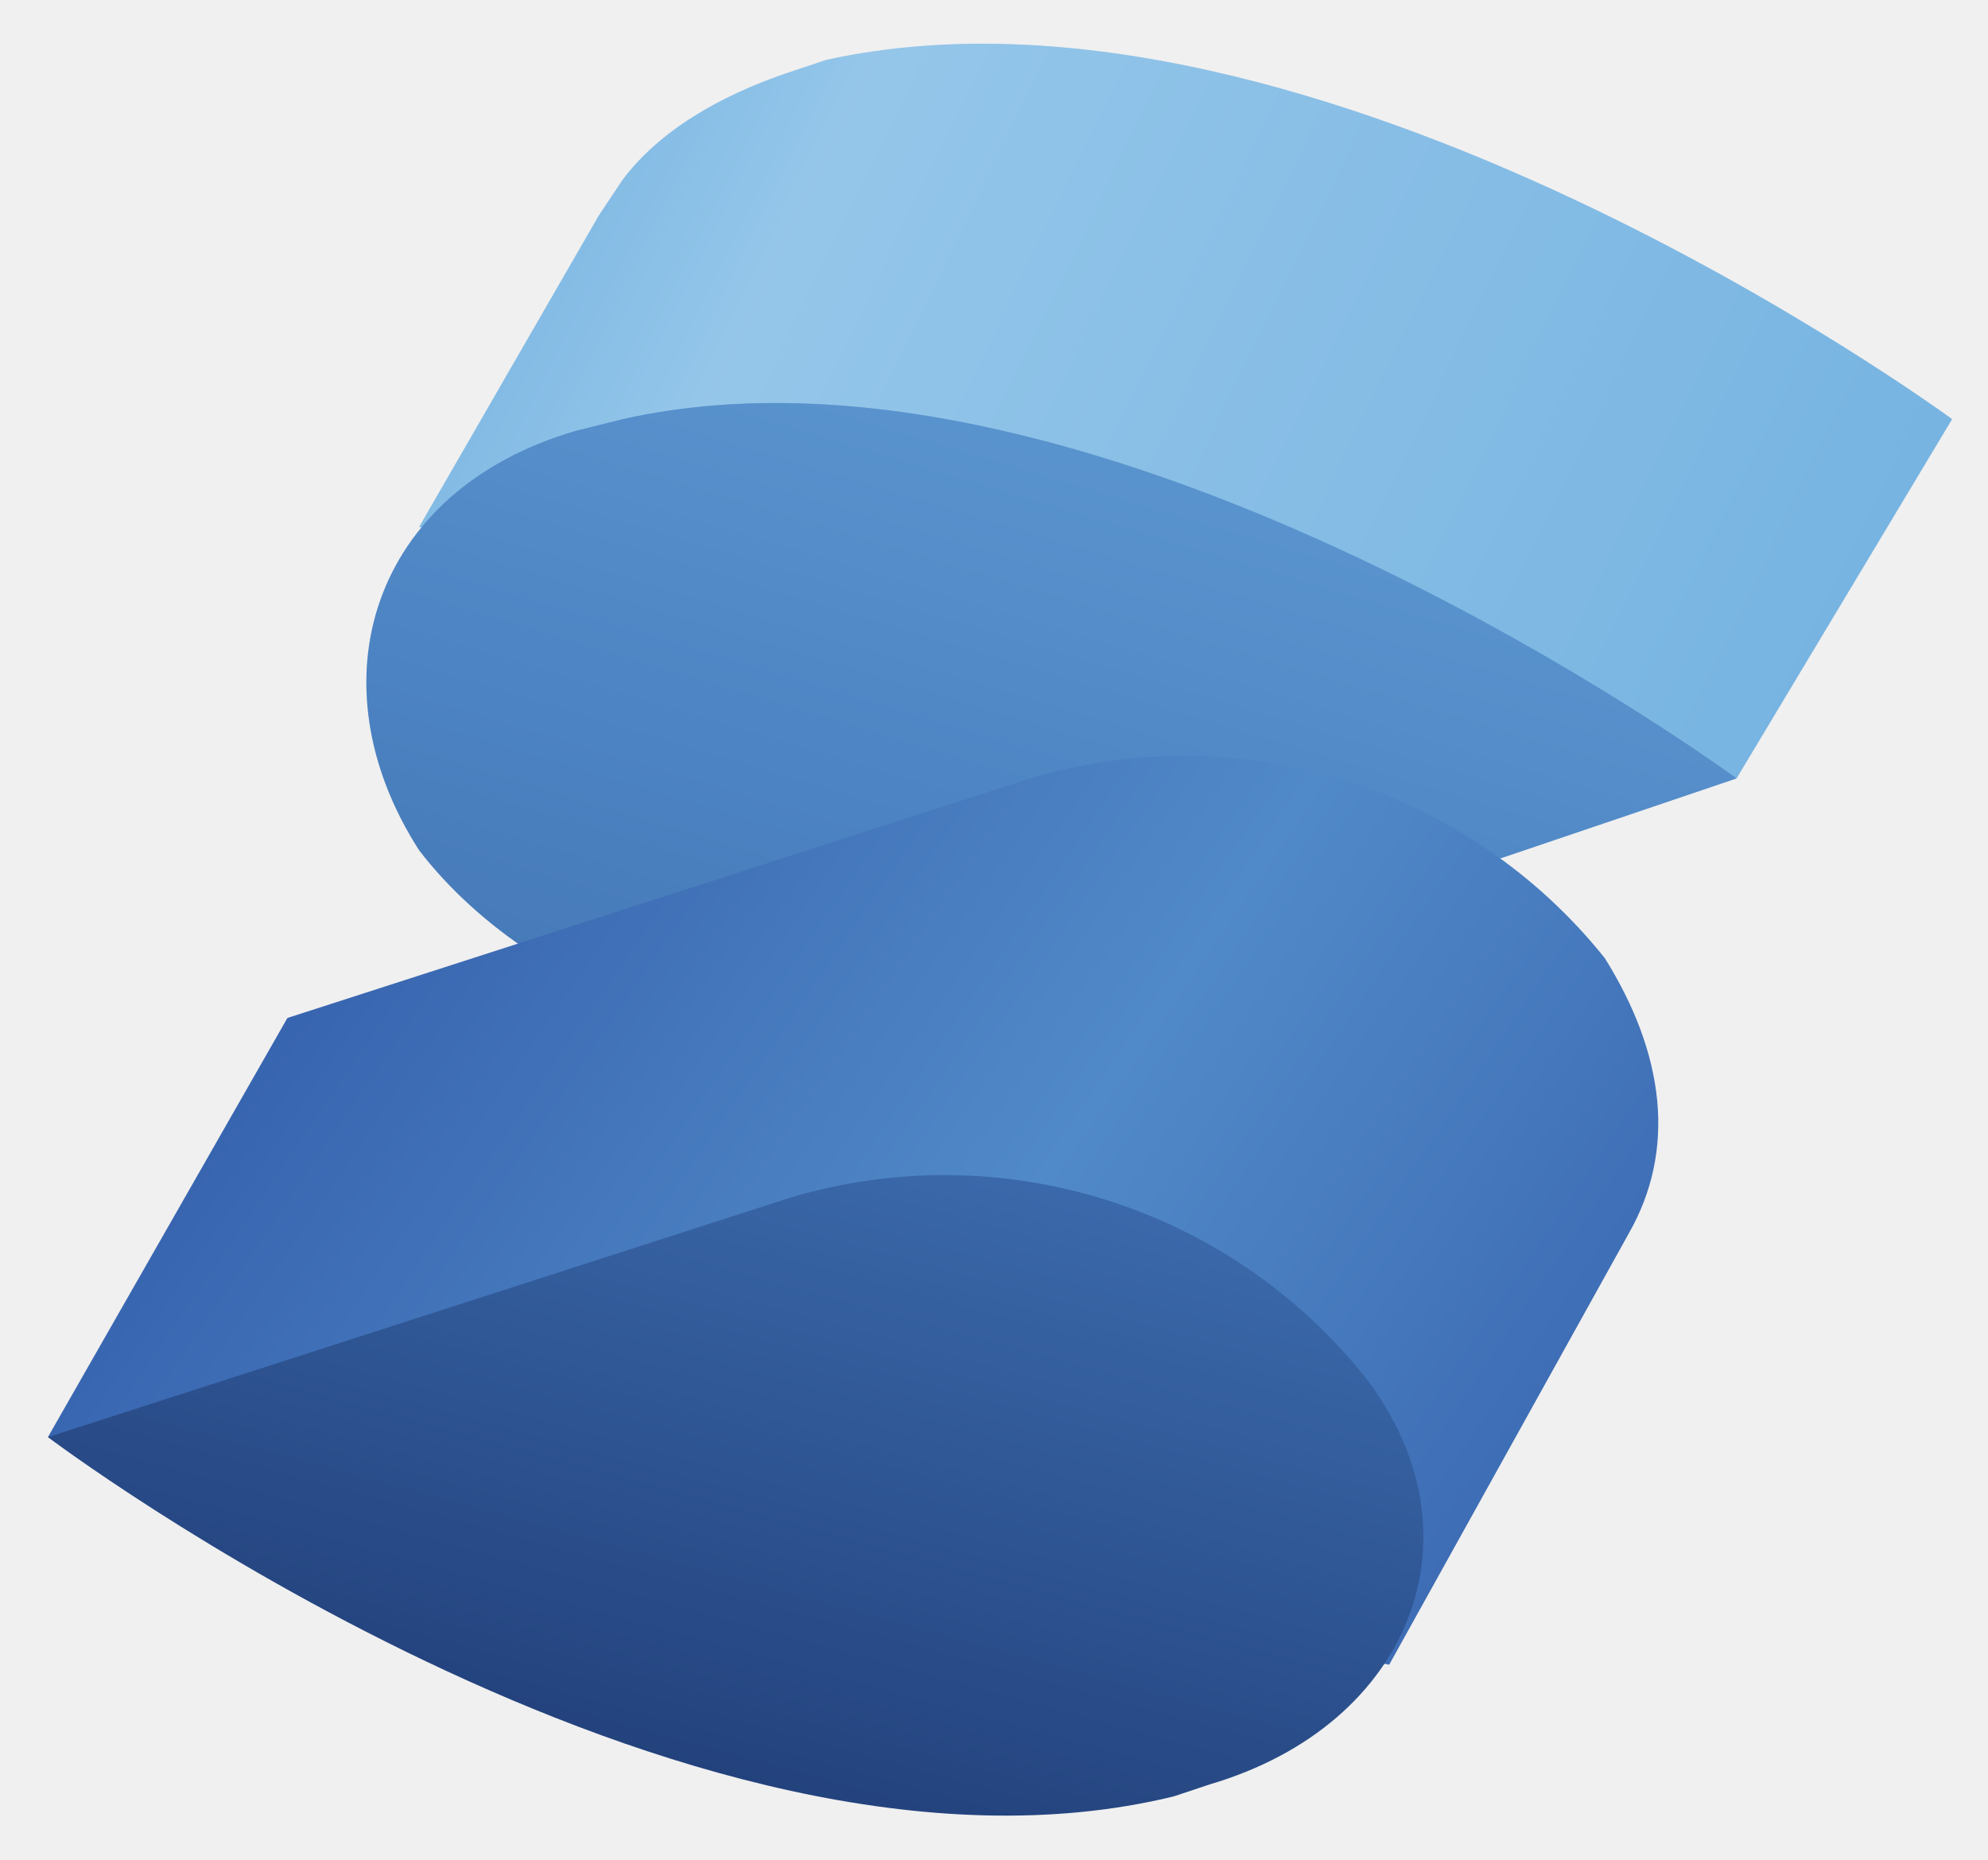
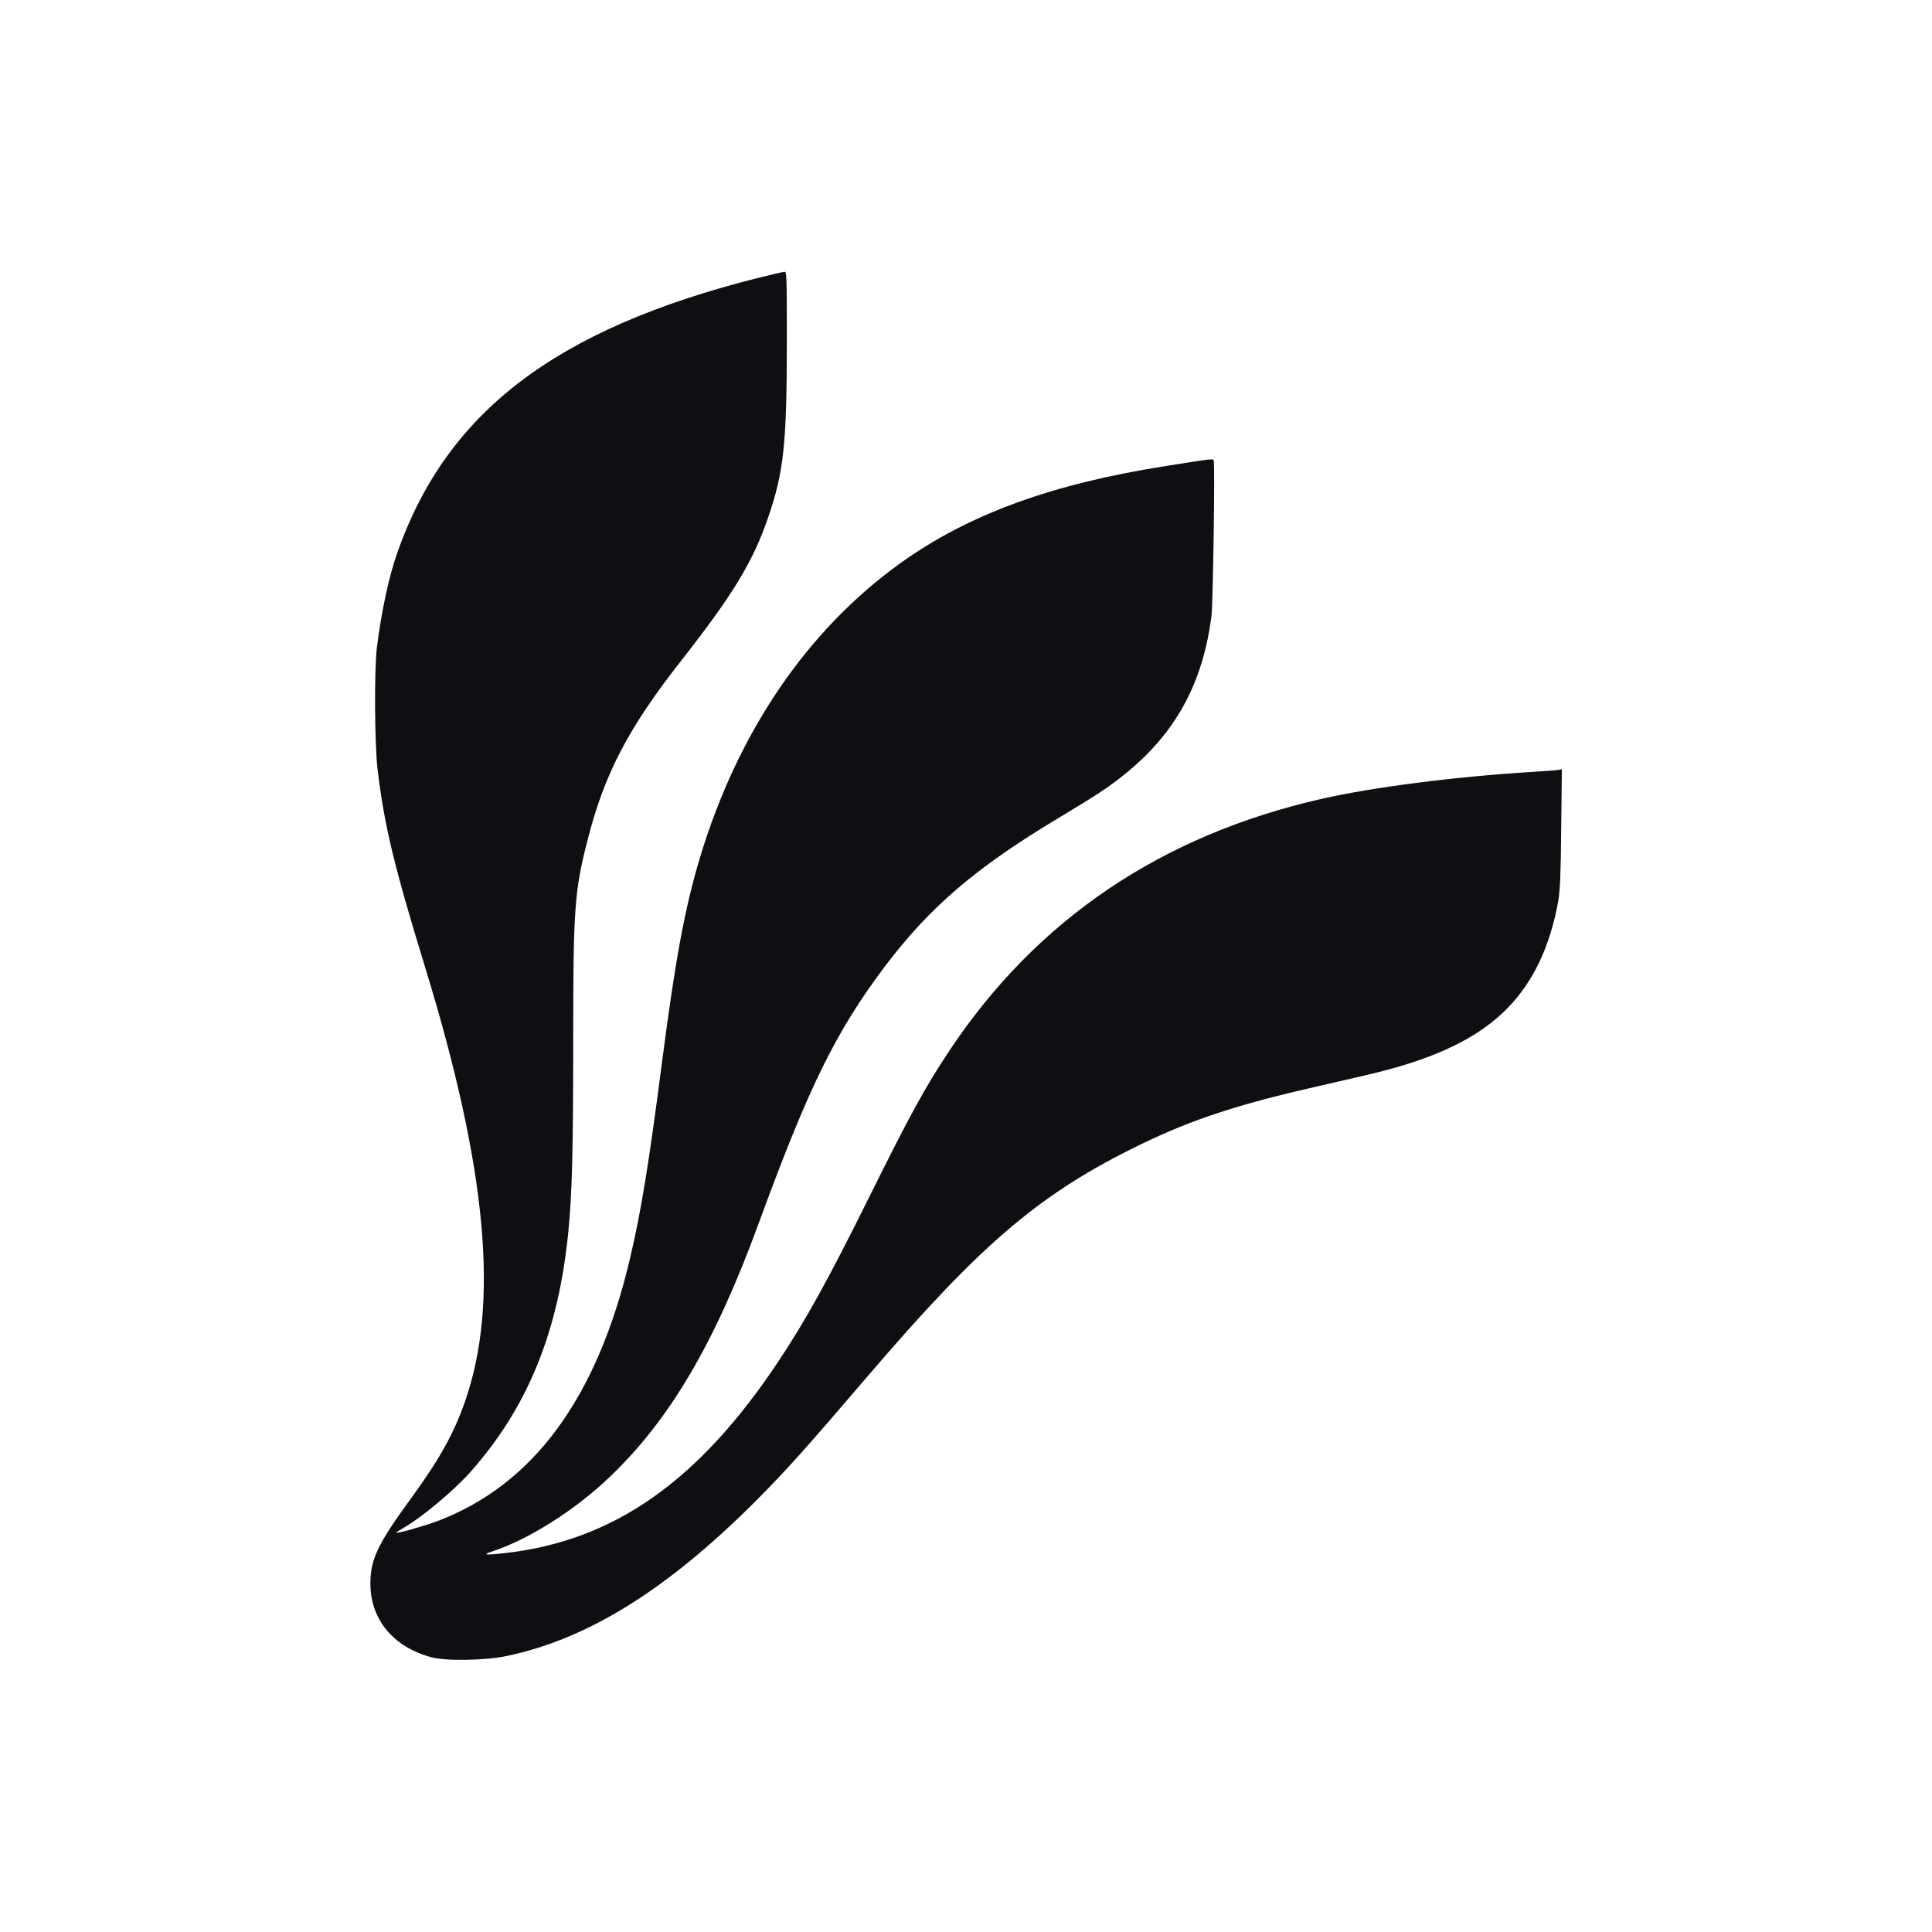
- <svg xmlns="http://www.w3.org/2000/svg" viewBox="0 0 166 155.3">
-   <path d="M163 35S110-4 69 5l-3 1c-6 2-11 5-14 9l-2 3-15 26 26 5c11 7 25 10 38 7l46 9 18-30z" fill="#76b3e1" />
-   <linearGradient id="a" gradientUnits="userSpaceOnUse" x1="27.5" y1="3" x2="152" y2="63.5">
-     <stop offset=".1" stop-color="#76b3e1" />
-     <stop offset=".3" stop-color="#dcf2fd" />
-     <stop offset="1" stop-color="#76b3e1" />
-   </linearGradient>
-   <path d="M163 35S110-4 69 5l-3 1c-6 2-11 5-14 9l-2 3-15 26 26 5c11 7 25 10 38 7l46 9 18-30z" opacity=".3" fill="url(#a)" />
-   <path d="M52 35l-4 1c-17 5-22 21-13 35 10 13 31 20 48 15l62-21S92 26 52 35z" fill="#518ac8" />
-   <linearGradient id="b" gradientUnits="userSpaceOnUse" x1="95.8" y1="32.6" x2="74" y2="105.2">
-     <stop offset="0" stop-color="#76b3e1" />
-     <stop offset=".5" stop-color="#4377bb" />
-     <stop offset="1" stop-color="#1f3b77" />
-   </linearGradient>
-   <path d="M52 35l-4 1c-17 5-22 21-13 35 10 13 31 20 48 15l62-21S92 26 52 35z" opacity=".3" fill="url(#b)" />
-   <linearGradient id="c" gradientUnits="userSpaceOnUse" x1="18.4" y1="64.2" x2="144.3" y2="149.8">
-     <stop offset="0" stop-color="#315aa9" />
-     <stop offset=".5" stop-color="#518ac8" />
-     <stop offset="1" stop-color="#315aa9" />
-   </linearGradient>
-   <path d="M134 80a45 45 0 00-48-15L24 85 4 120l112 19 20-36c4-7 3-15-2-23z" fill="url(#c)" />
-   <linearGradient id="d" gradientUnits="userSpaceOnUse" x1="75.2" y1="74.5" x2="24.4" y2="260.8">
-     <stop offset="0" stop-color="#4377bb" />
-     <stop offset=".5" stop-color="#1a336b" />
-     <stop offset="1" stop-color="#1a336b" />
-   </linearGradient>
-   <path d="M114 115a45 45 0 00-48-15L4 120s53 40 94 30l3-1c17-5 23-21 13-34z" fill="url(#d)" />
+ <svg xmlns="http://www.w3.org/2000/svg" viewBox="0 0 1024 1024" fill="#0e0f12">
+   <rect width="1024" height="1024" fill="#fff" />
+   <g transform="translate(9.986368 73.76826) scale(0.7166504)">
+     <g transform="translate(0,1254) scale(0.1,-0.1)" stroke="none">
+       <path d="M5455 11511 c-1489 -378 -2288 -988 -2655 -2026 -63 -179 -119 -439 -152 -705 -20 -162 -17 -717 5 -900 50 -417 120 -708 352 -1465 458 -1494 549 -2483 295 -3210 -84 -241 -188 -427 -405 -725 -241 -330 -295 -444 -295 -623 0 -264 169 -469 450 -544 110 -30 399 -25 564 10 598 127 1180 490 1832 1141 225 226 370 387 835 931 816 953 1244 1323 1934 1670 407 205 748 322 1325 455 124 29 313 72 420 97 703 162 1072 401 1281 828 65 133 118 304 145 466 13 83 18 192 21 536 l5 433 -29 -5 c-15 -3 -104 -9 -198 -15 -575 -36 -1167 -112 -1551 -199 -1186 -270 -2107 -893 -2751 -1861 -180 -271 -291 -473 -597 -1090 -300 -605 -465 -903 -669 -1210 -588 -884 -1214 -1324 -2013 -1416 -154 -18 -182 -15 -104 11 270 88 614 306 869 550 448 427 780 994 1104 1880 366 1000 567 1411 927 1890 334 444 677 738 1290 1105 275 165 373 229 490 324 376 303 579 675 641 1176 11 95 26 1117 16 1143 -6 15 2 16 -347 -39 -850 -133 -1469 -359 -1972 -721 -688 -495 -1199 -1246 -1479 -2171 -114 -380 -183 -752 -284 -1532 -95 -734 -153 -1092 -235 -1438 -243 -1033 -715 -1675 -1428 -1944 -100 -37 -292 -91 -300 -84 -2 2 22 18 54 36 136 78 371 275 494 413 425 479 653 1041 725 1787 27 283 35 597 35 1411 0 964 9 1096 105 1471 125 494 302 832 695 1333 383 488 531 732 643 1061 115 336 137 543 137 1312 0 472 -1 502 -17 501 -10 0 -103 -22 -208 -48z" />
+     </g>
+   </g>
</svg>
